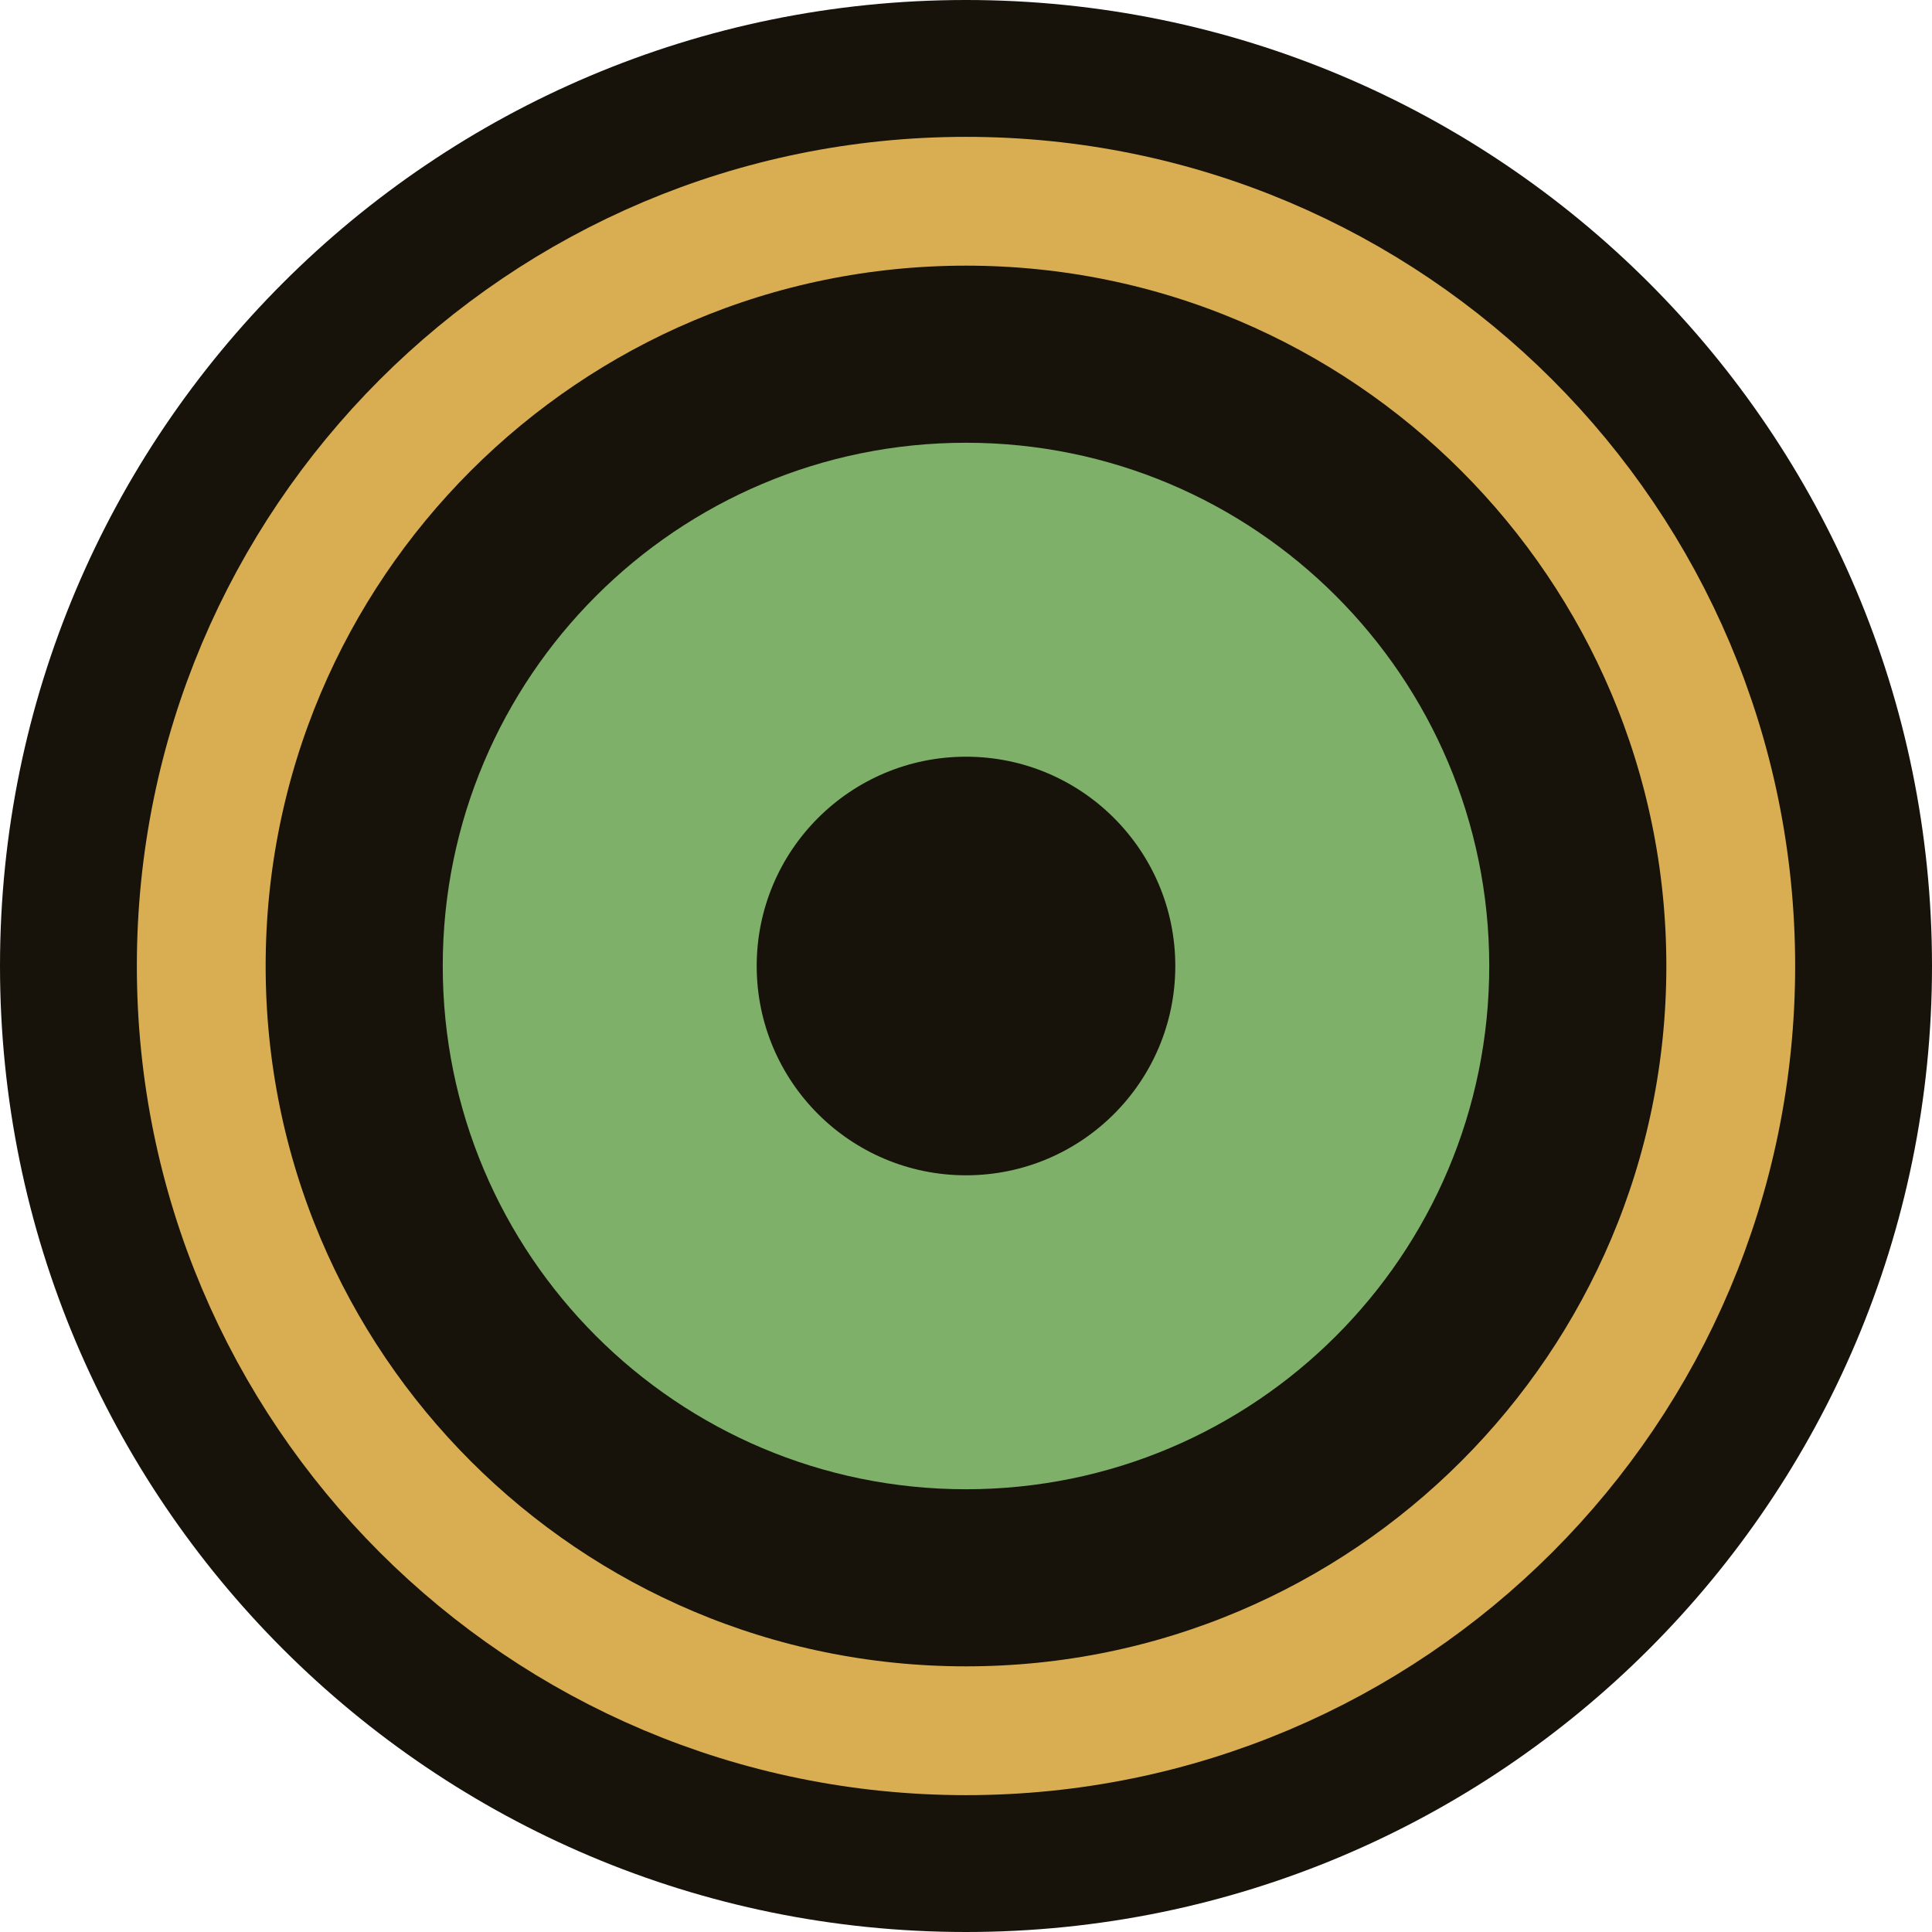
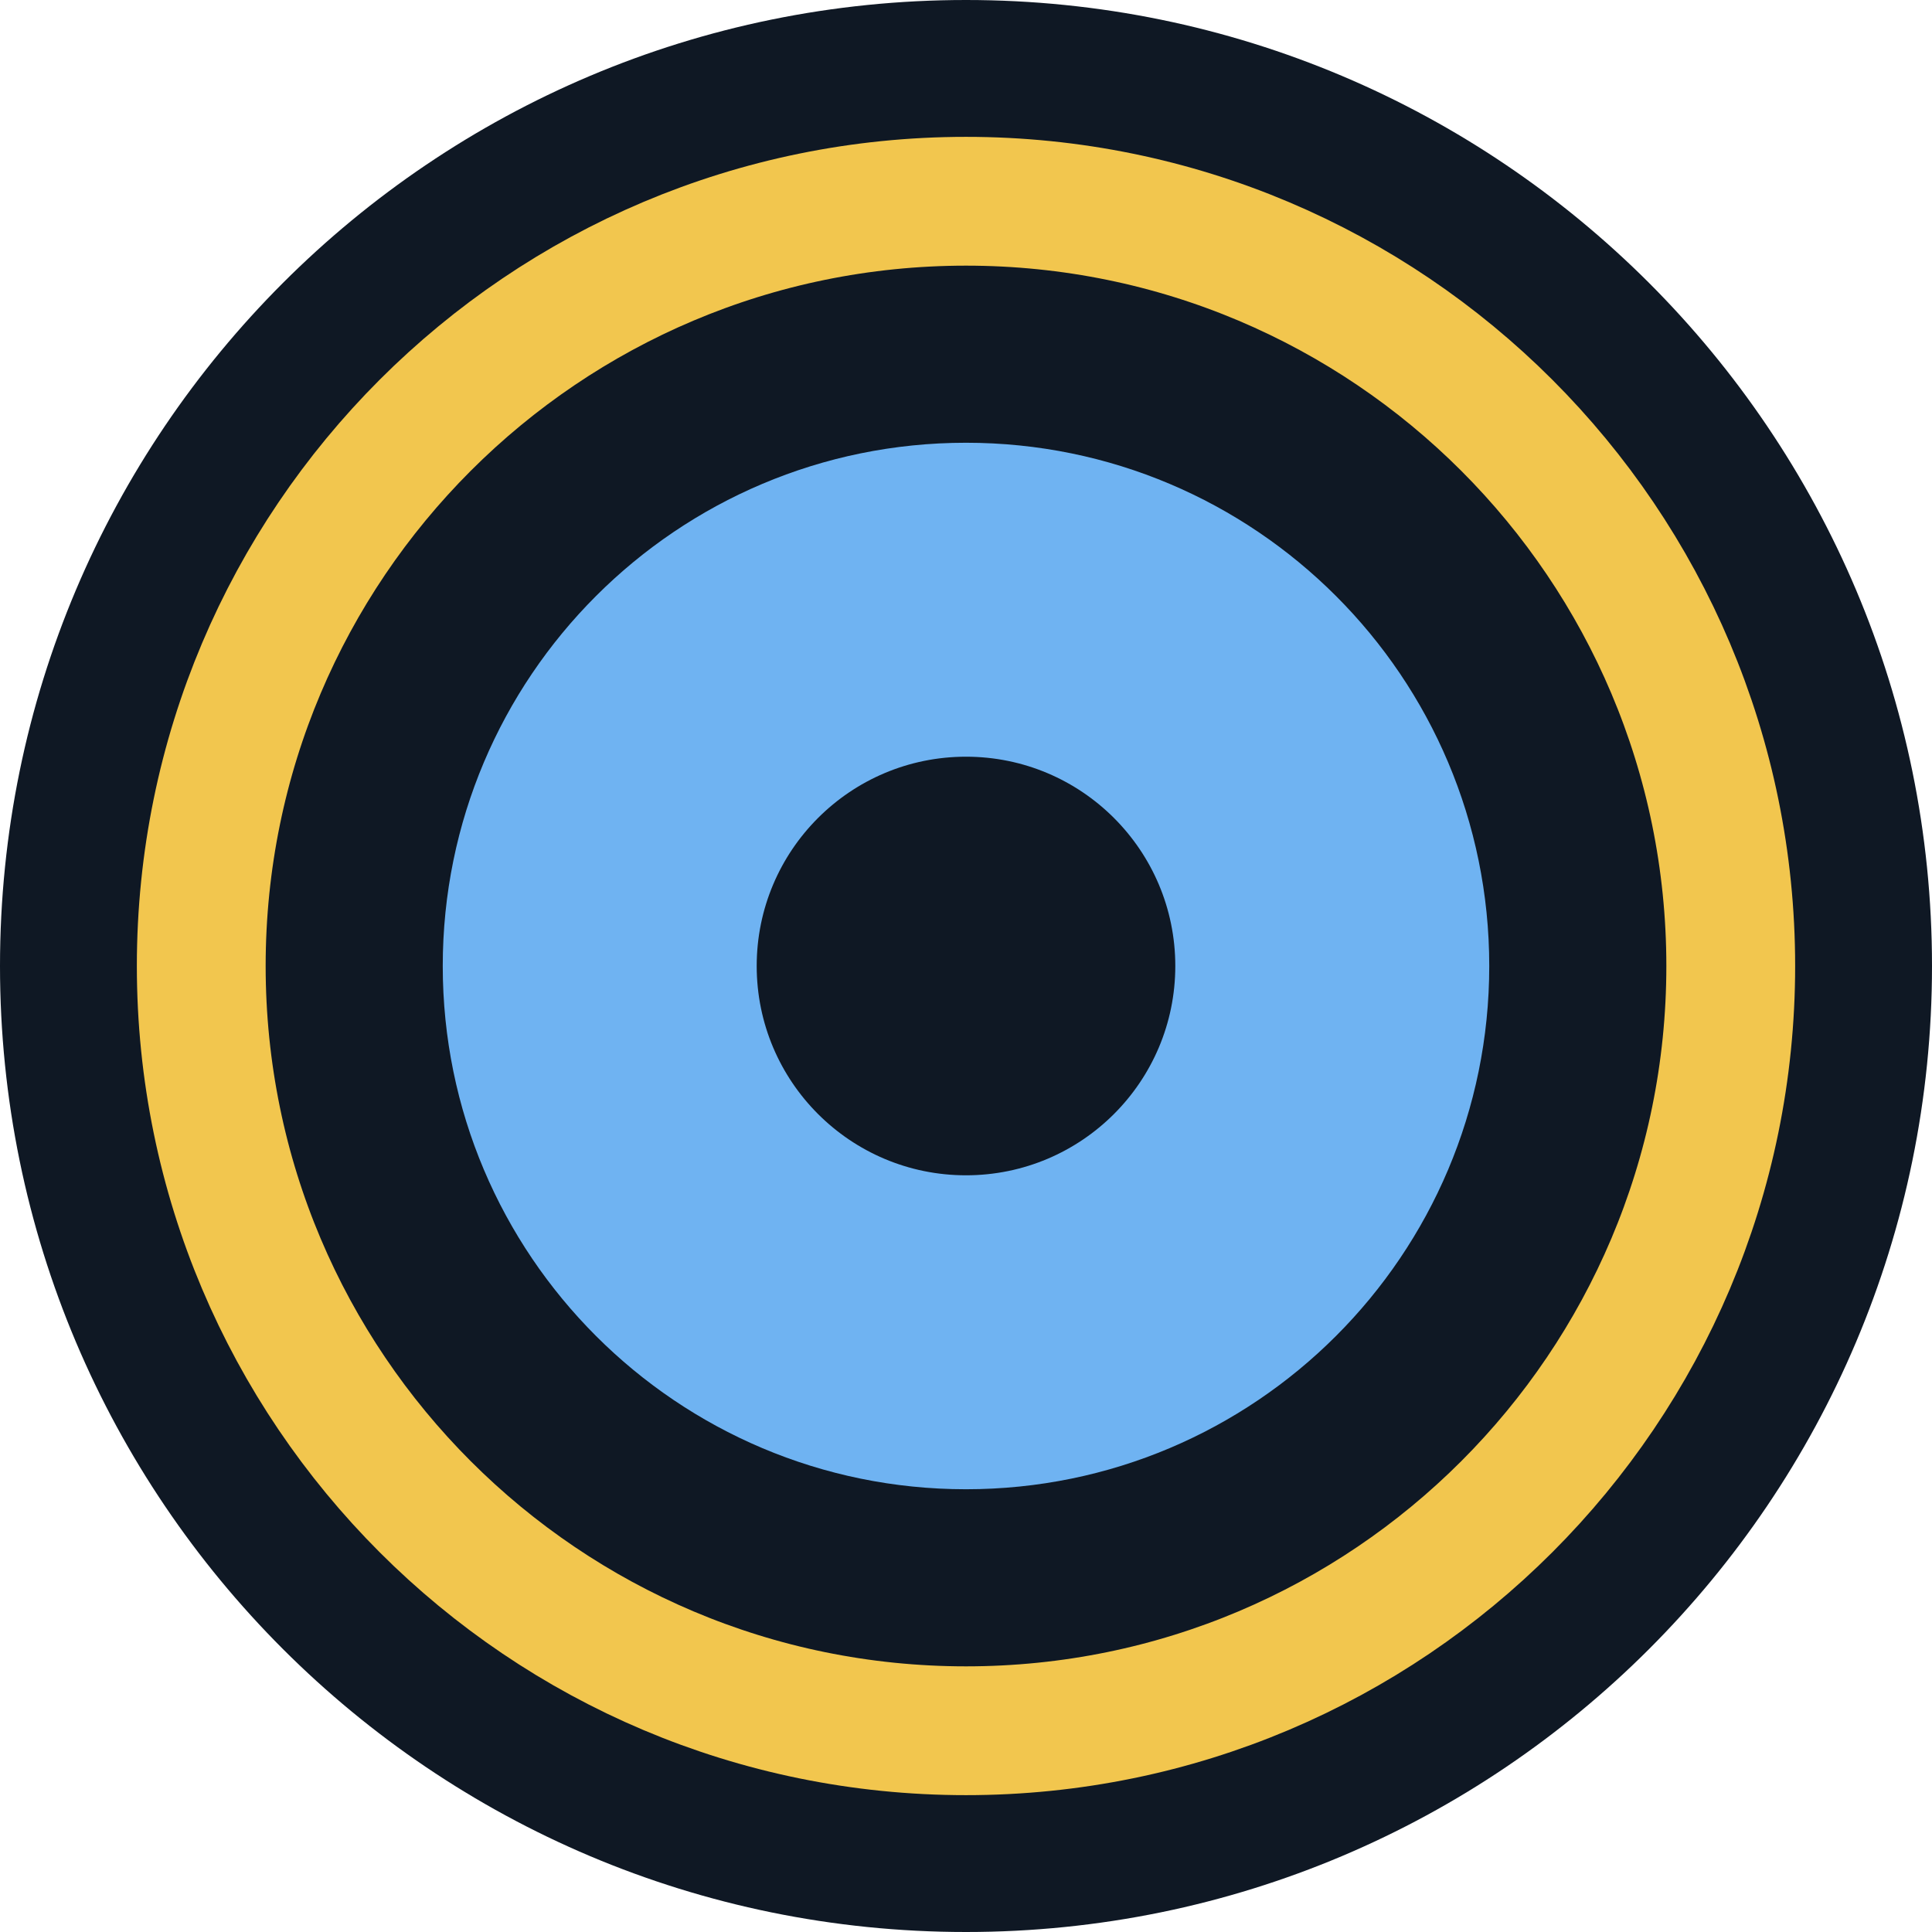
<svg xmlns="http://www.w3.org/2000/svg" viewBox="0 0 24 24">
-   <circle cx="12" cy="12" r="12" fill="#17130A" />
-   <circle cx="12" cy="12" r="9.5" fill="none" stroke="#D9AE52" stroke-width="1.6" />
-   <circle cx="12" cy="12" r="6.5" fill="#7FB069" />
-   <circle cx="12" cy="12" r="2.6" fill="#17130A" />
+   <circle cx="12" cy="12" r="12" fill="#0f1824" />
+   <circle cx="12" cy="12" r="9.5" fill="none" stroke="#f2c64e" stroke-width="1.6" />
+   <circle cx="12" cy="12" r="6.5" fill="#6fb3f2" />
+   <circle cx="12" cy="12" r="2.6" fill="#0f1824" />
</svg>
